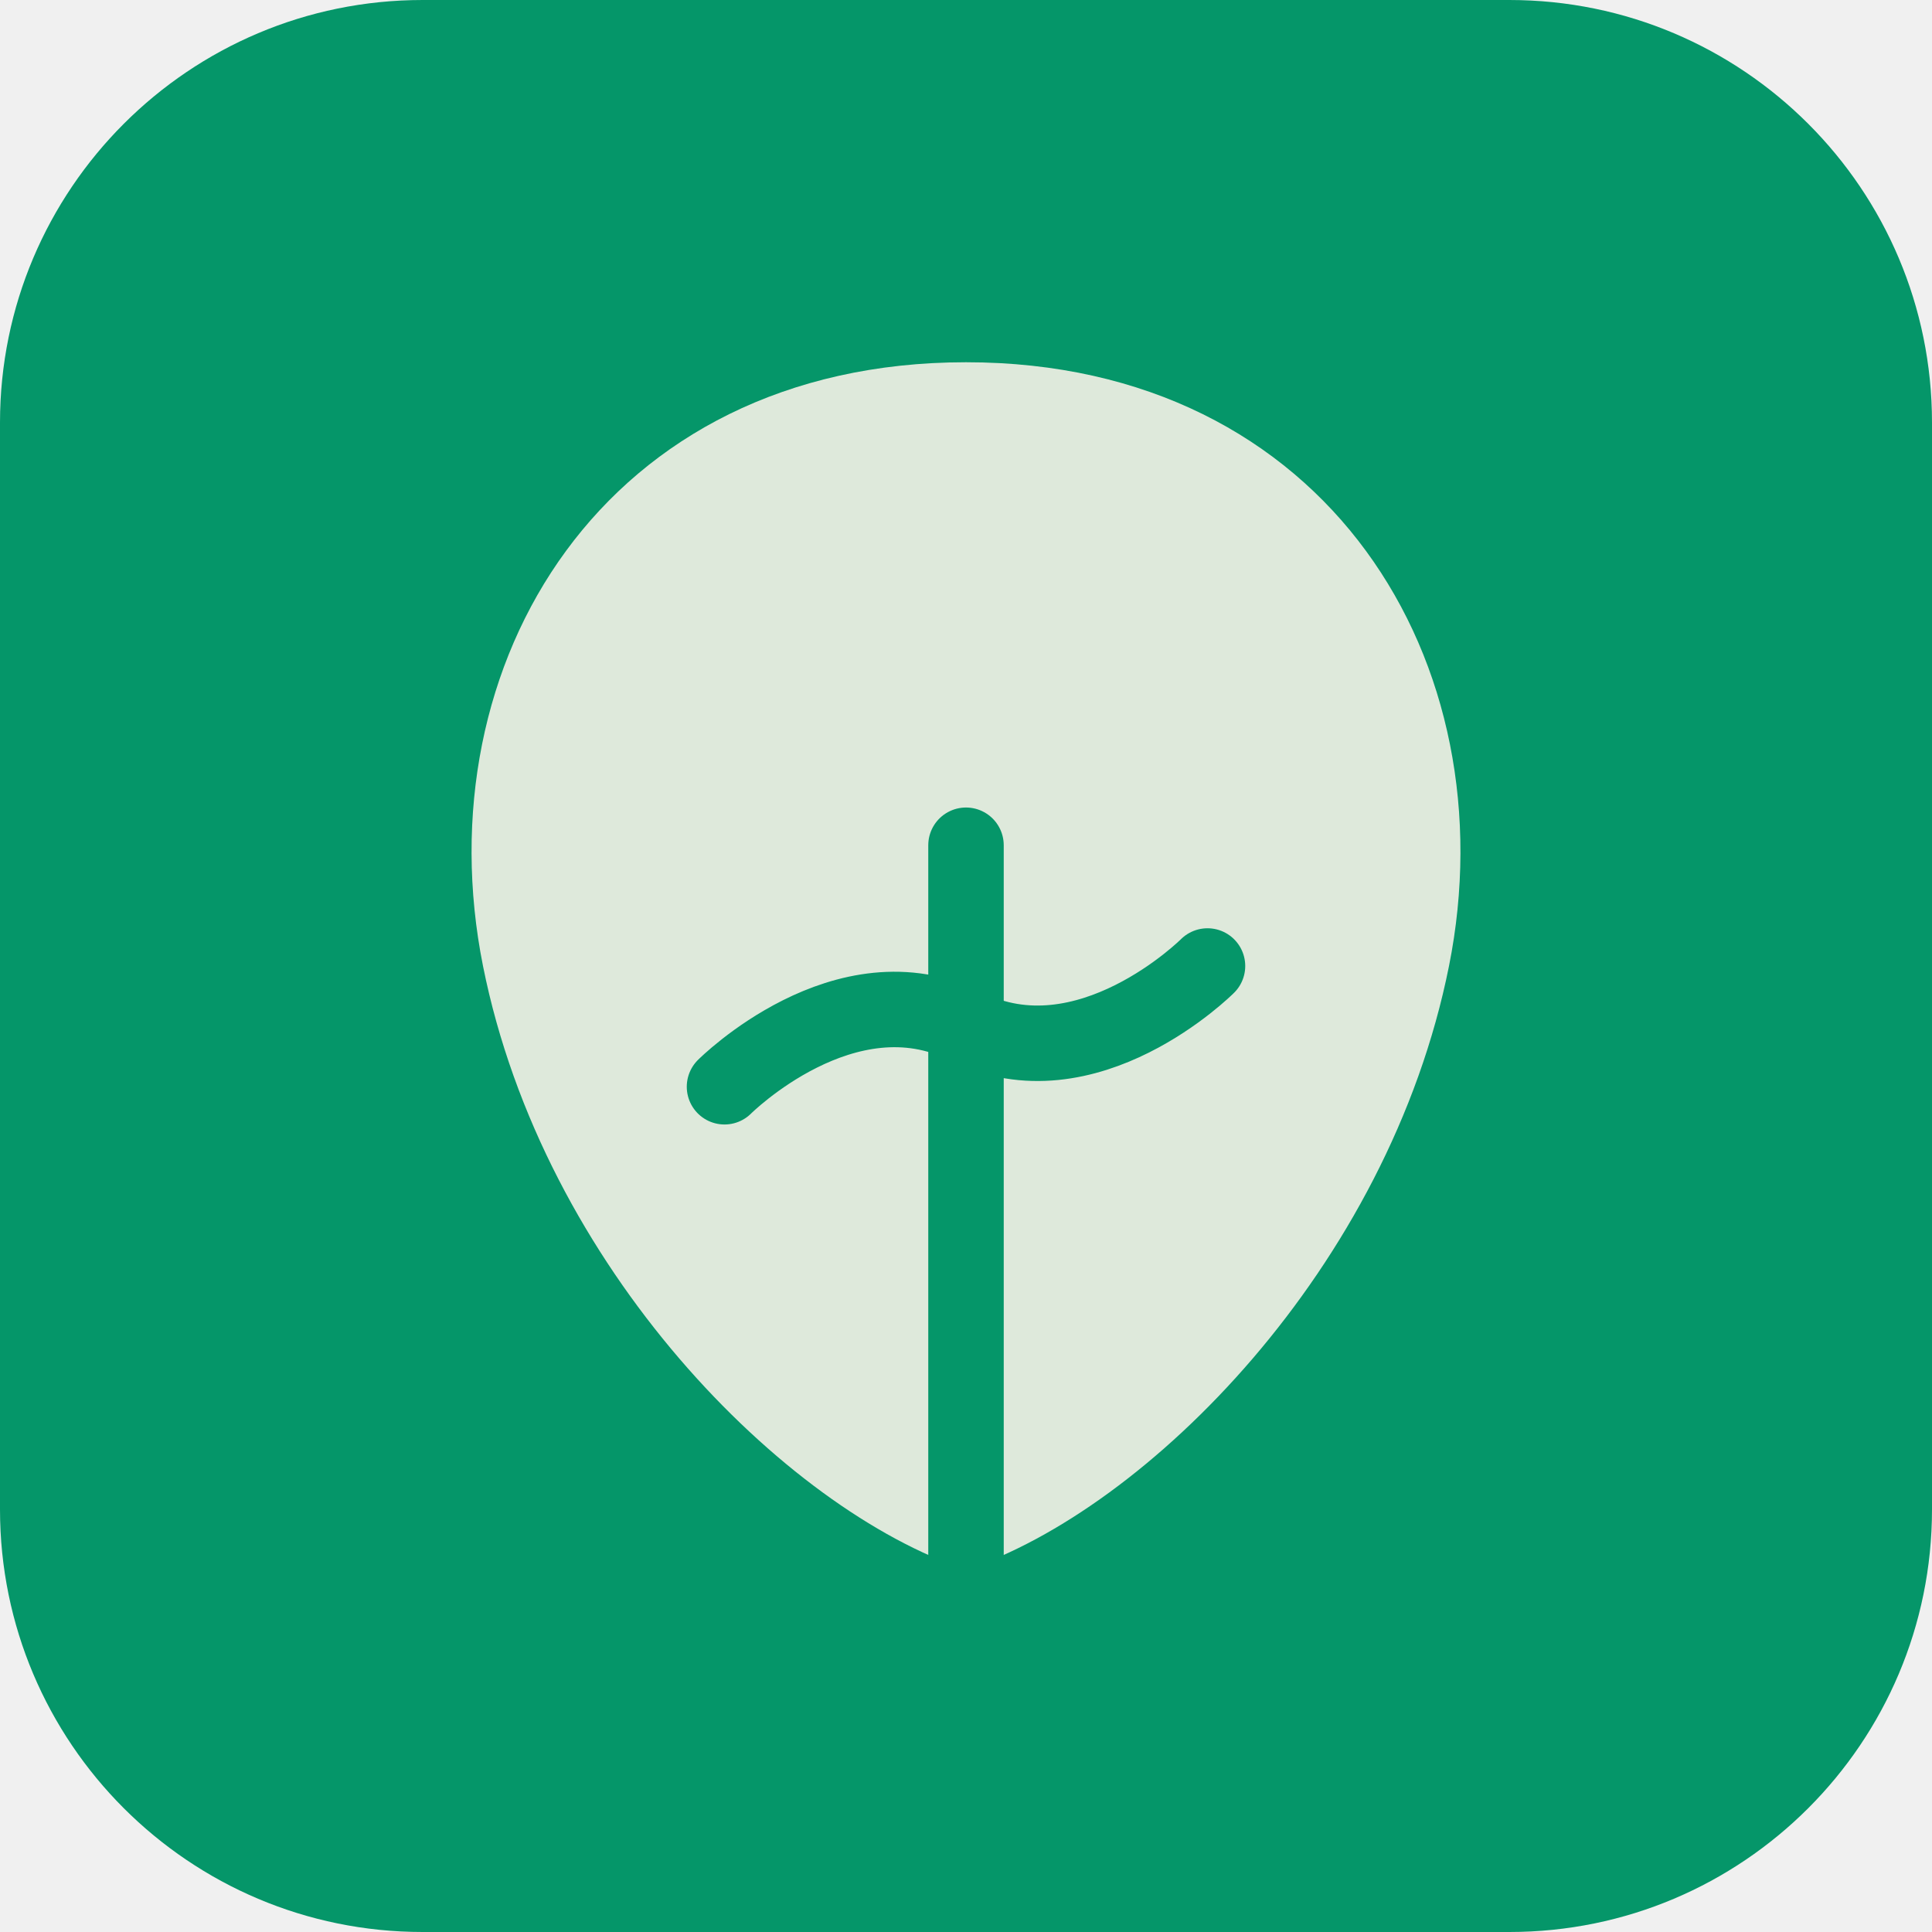
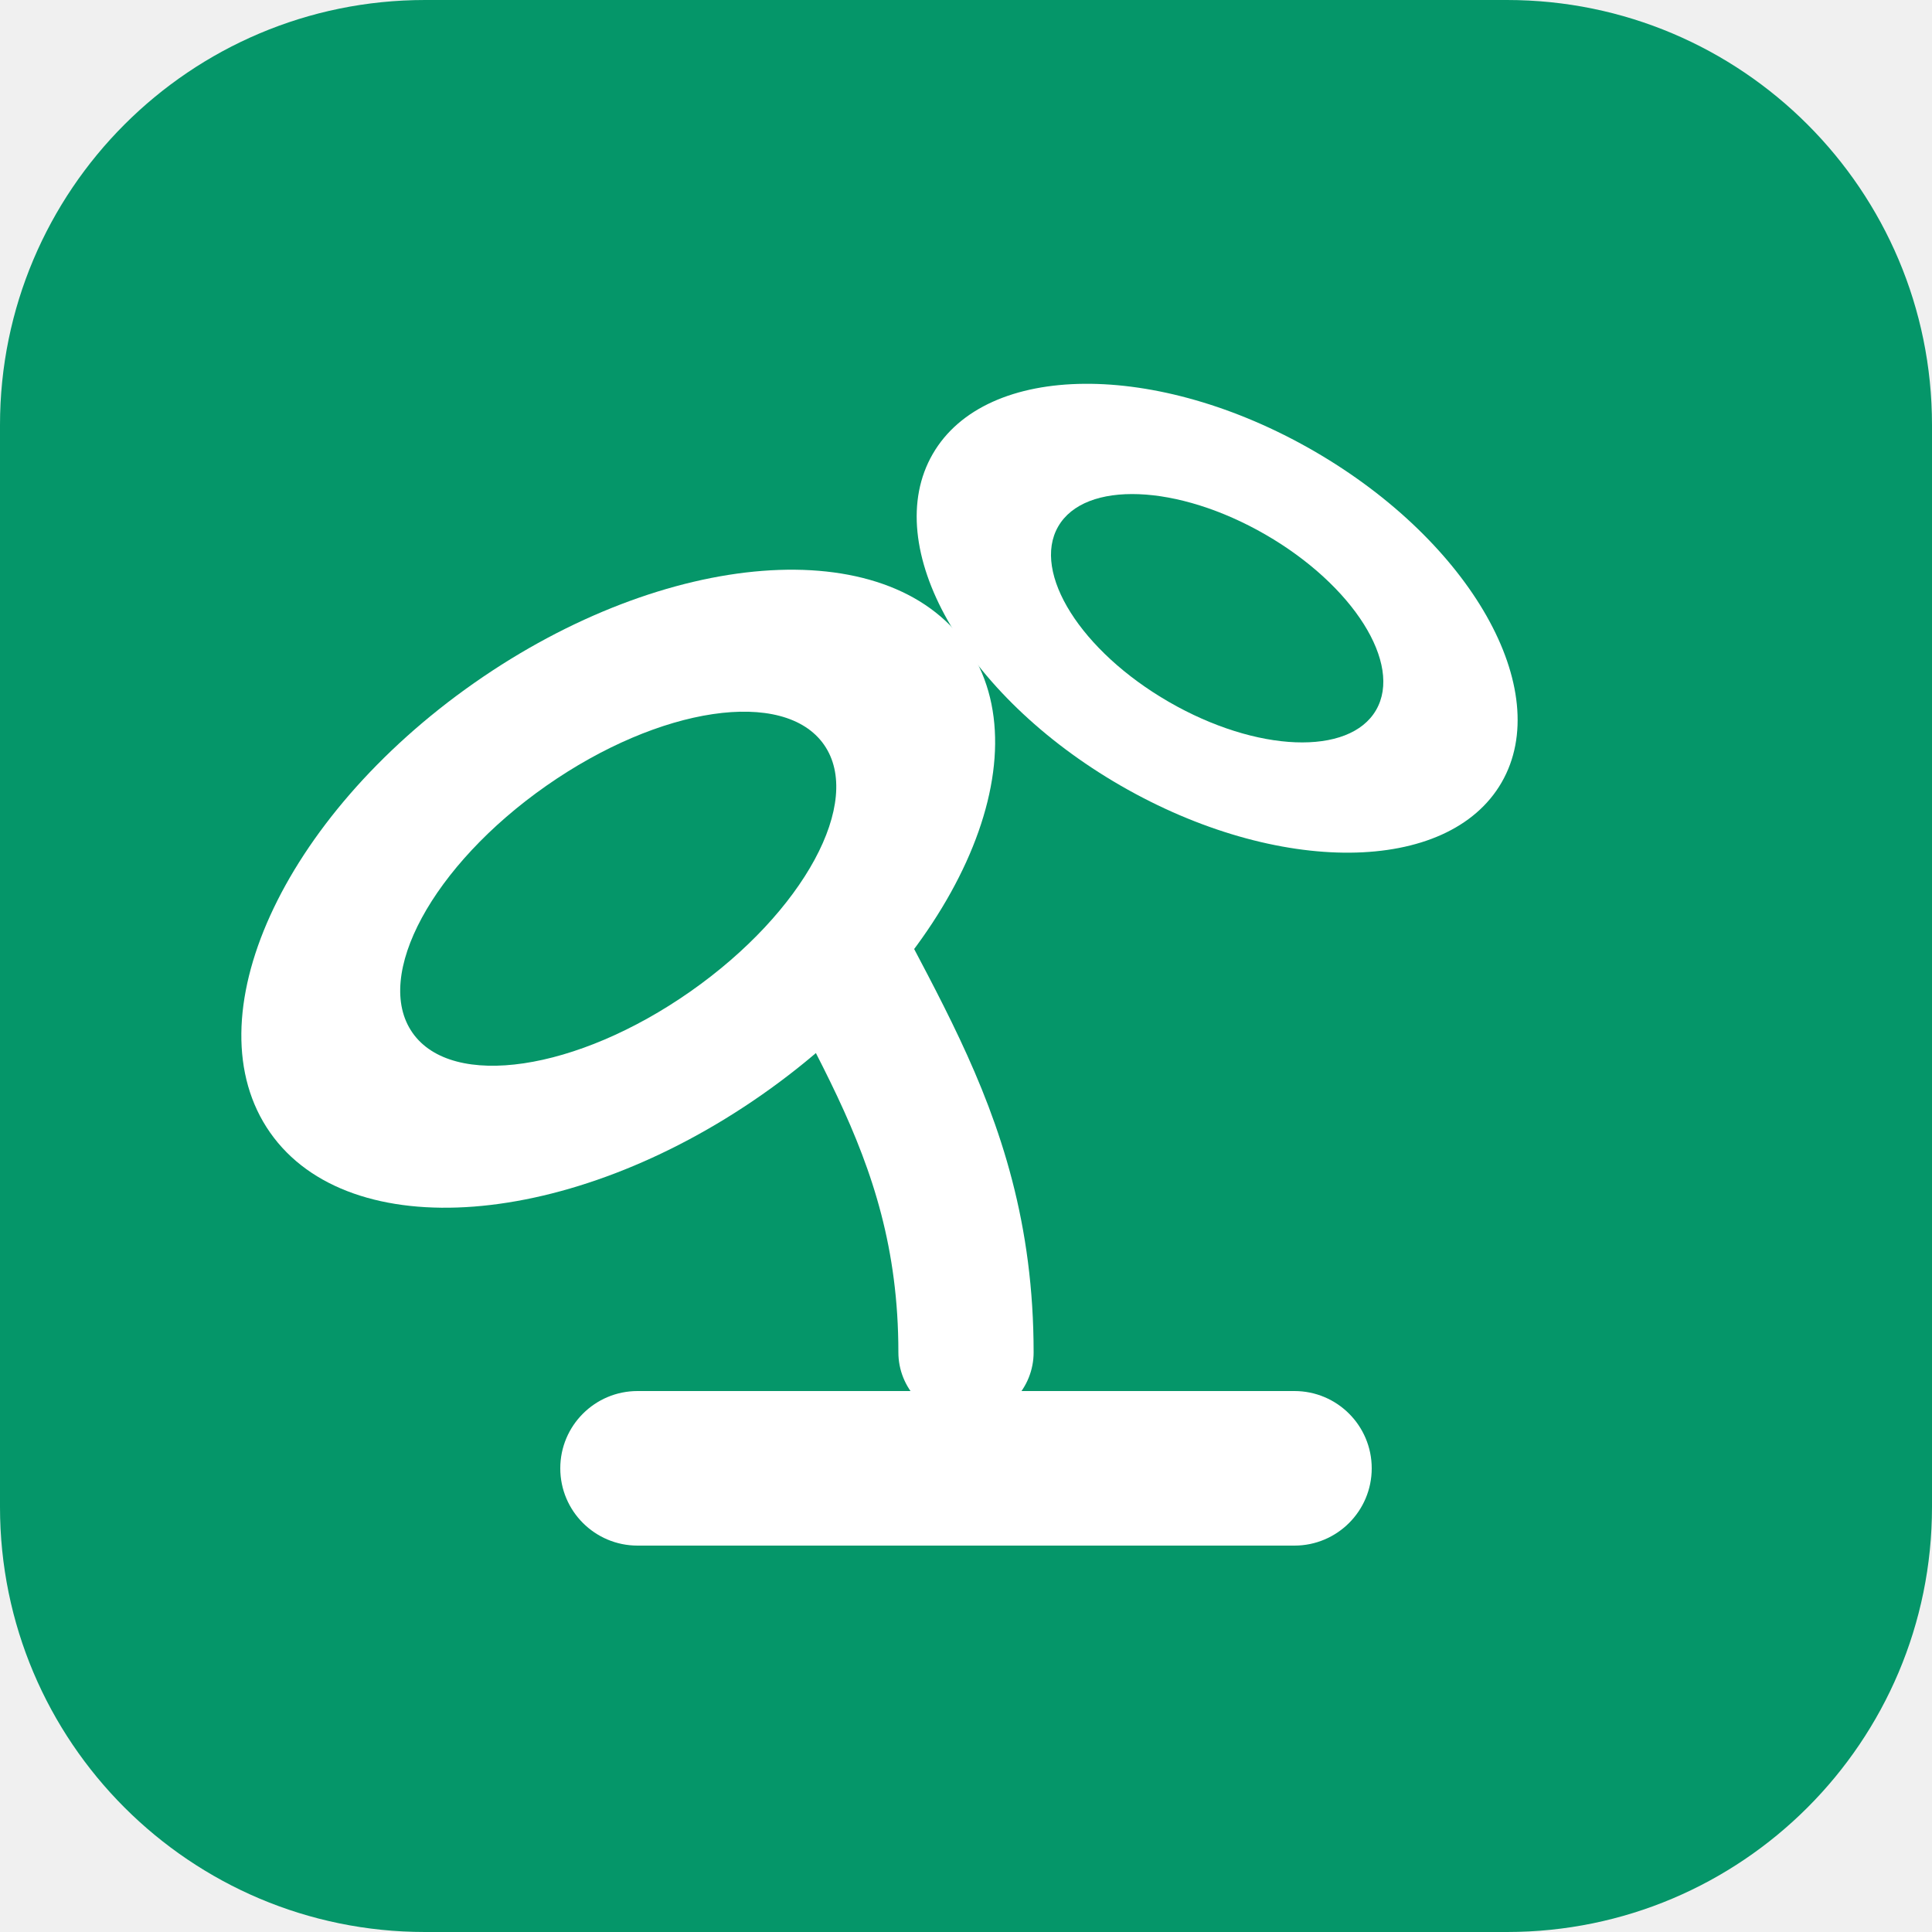
- <svg xmlns="http://www.w3.org/2000/svg" viewBox="0 0 64 64">
-   <rect width="64" height="64" rx="14" fill="#059669" />
-   <path d="M32 12 C20 12 14 22 16 32 C18 42 26 50 32 52 C38 50 46 42 48 32 C50 22 44 12 32 12Z" fill="#f6f2e8" opacity="0.9" />
-   <path d="M32 28 L32 52 M24 36 C24 36 28 32 32 34 C36 36 40 32 40 32" stroke="#059669" stroke-width="2.5" stroke-linecap="round" fill="none" />
+ <svg xmlns="http://www.w3.org/2000/svg" viewBox="0 0 100 100">
+   <rect width="100" height="100" rx="22" fill="#059669" />
+   <rect x="29" y="72" width="42" height="8" rx="4" fill="white" />
+   <path d="M50 70 C50 58 44 52 40 42" stroke="white" stroke-width="7" stroke-linecap="round" fill="none" />
+   <ellipse cx="32" cy="46" rx="22" ry="13" transform="rotate(-35 32 46)" fill="white" />
+   <ellipse cx="32" cy="46" rx="13" ry="6.5" transform="rotate(-35 32 46)" fill="#059669" />
+   <ellipse cx="63" cy="32" rx="17" ry="10" transform="rotate(30 63 32)" fill="white" />
+   <ellipse cx="63" cy="32" rx="9.5" ry="5" transform="rotate(30 63 32)" fill="#059669" />
</svg>
